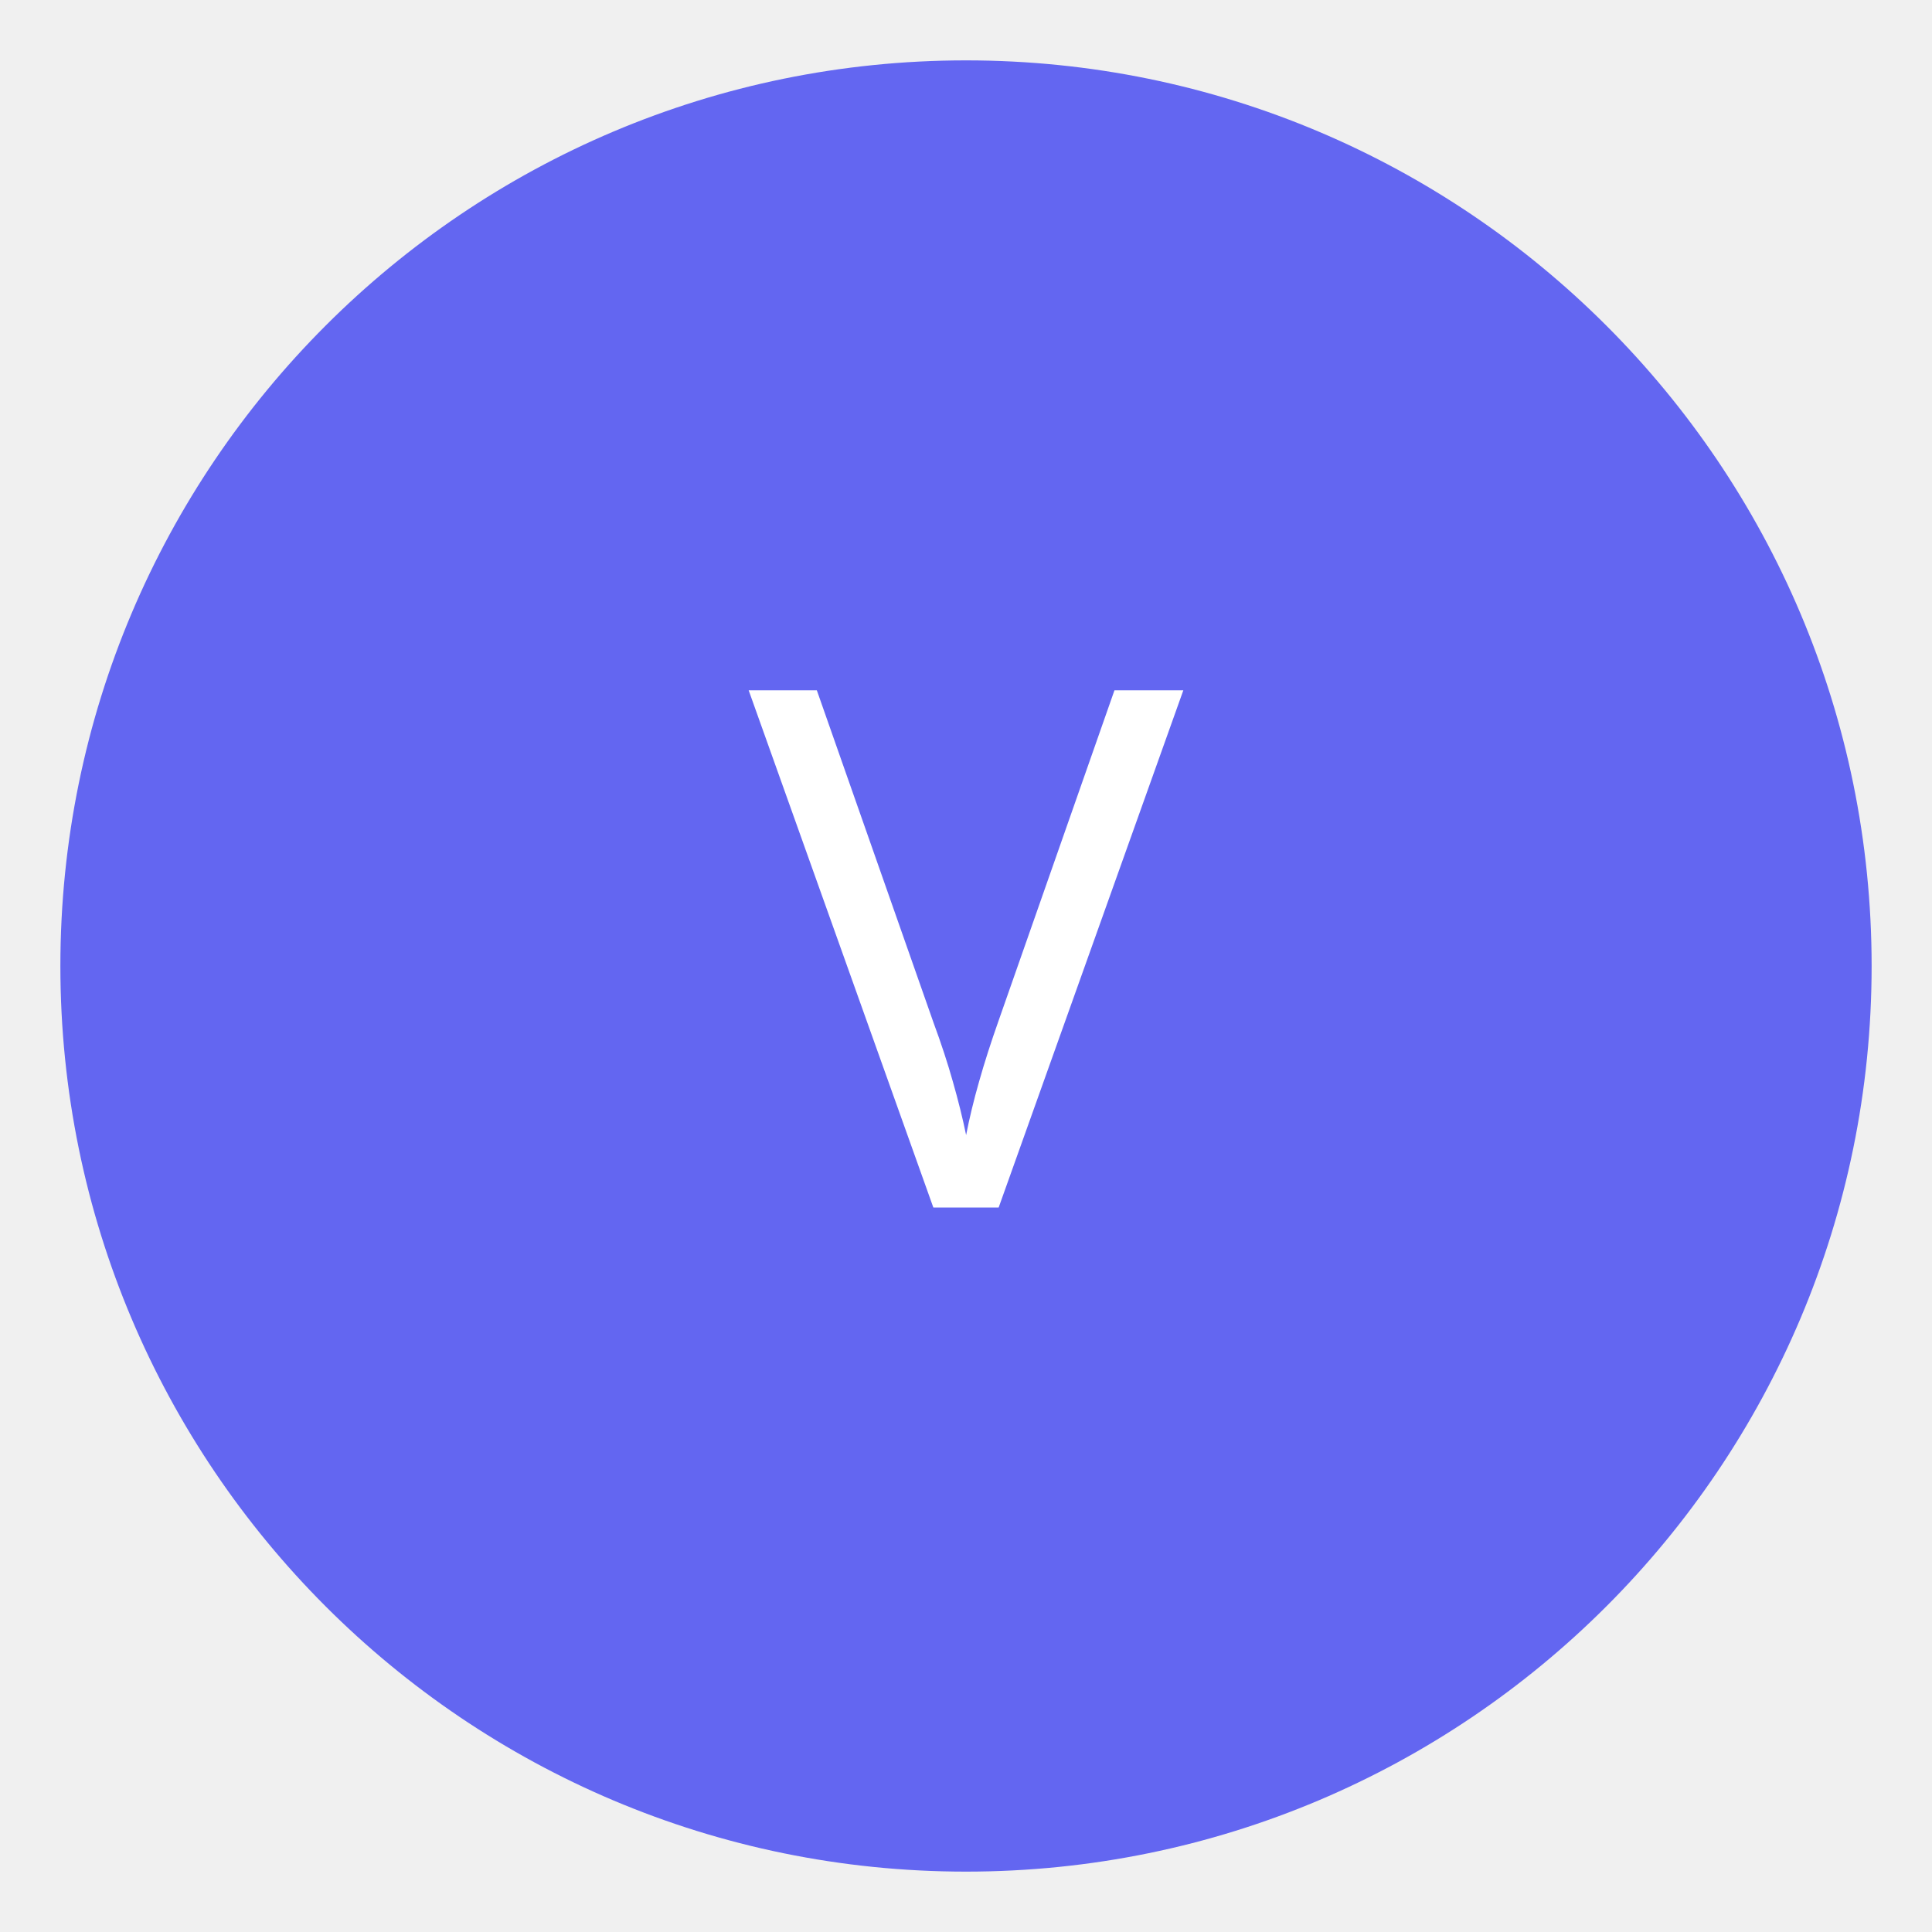
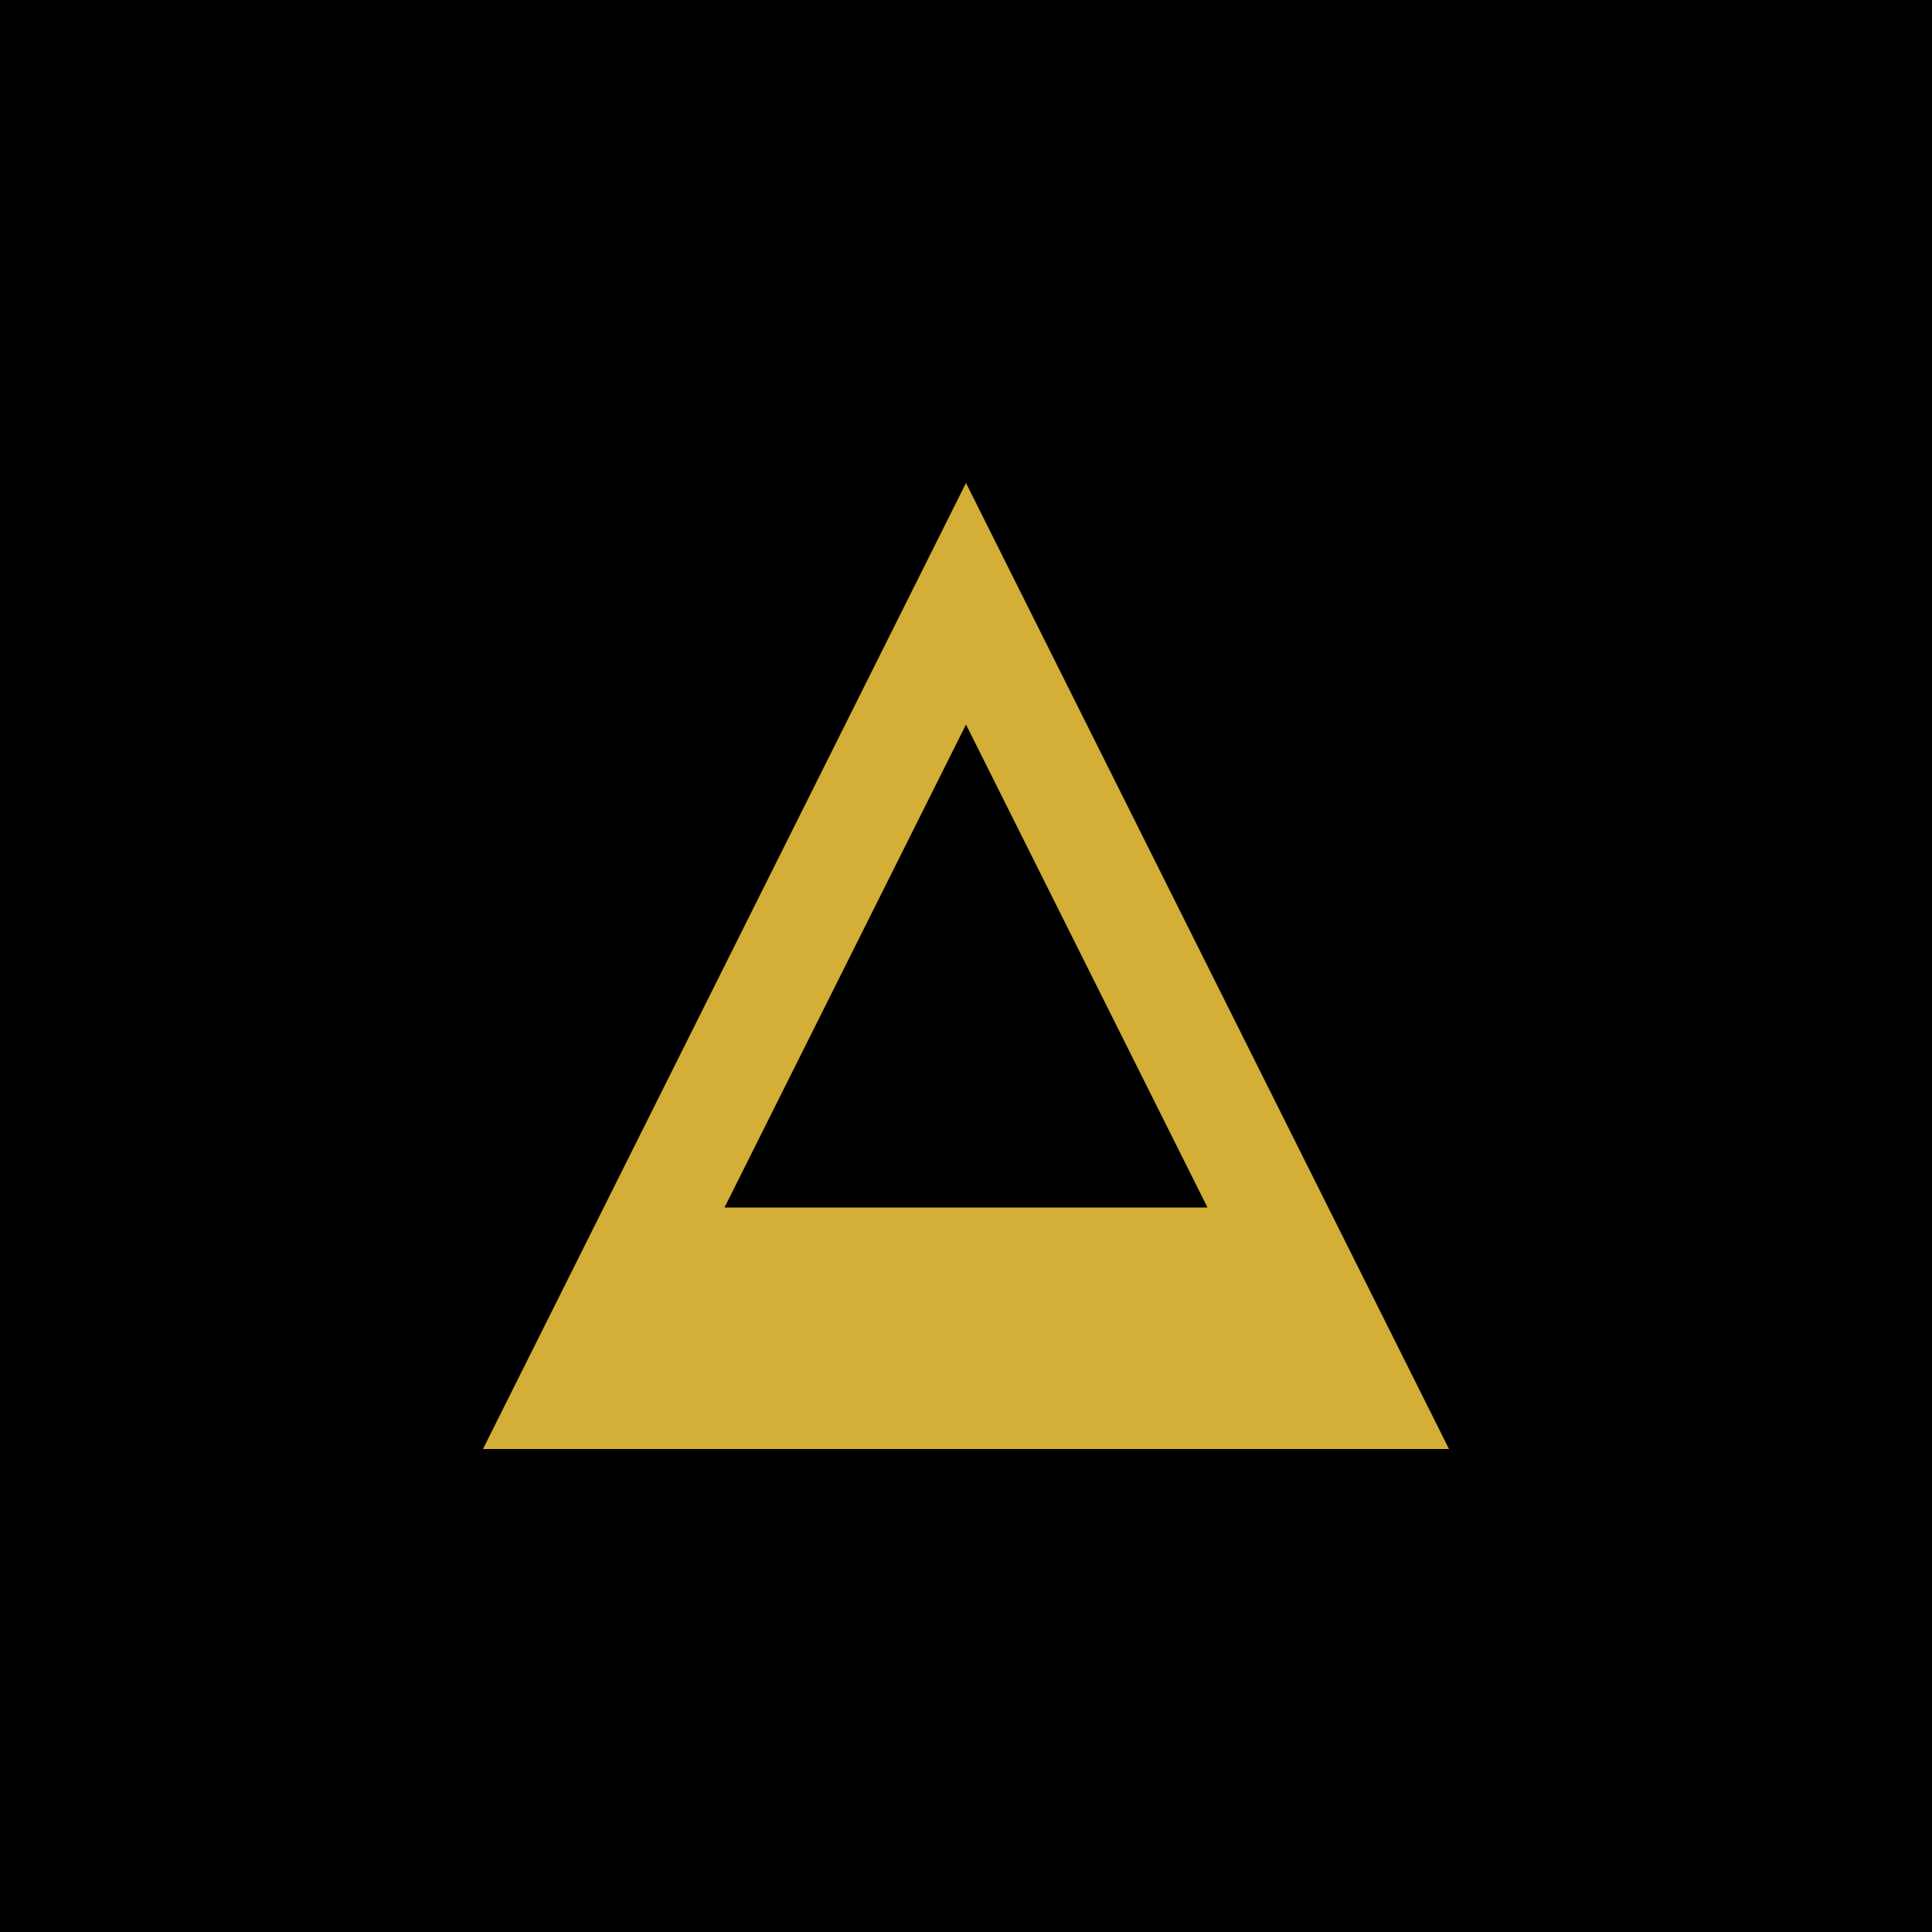
- <svg xmlns="http://www.w3.org/2000/svg" fill="none" viewBox="0 0 128 128">
-   <circle cx="64" cy="64" r="60" fill="#6366f1" />
-   <text x="64" y="80" text-anchor="middle" fill="white" font-size="48" font-family="system-ui">V</text>
+ <svg xmlns="http://www.w3.org/2000/svg" viewBox="0 0 128 128" fill="none">
+   <rect width="128" height="128" fill="#000000" />
+   <path d="M32 96L64 32L96 96H32Z" fill="#D4AF37" />
+   <path d="M48 80H80L64 48L48 80Z" fill="#000000" />
</svg>
